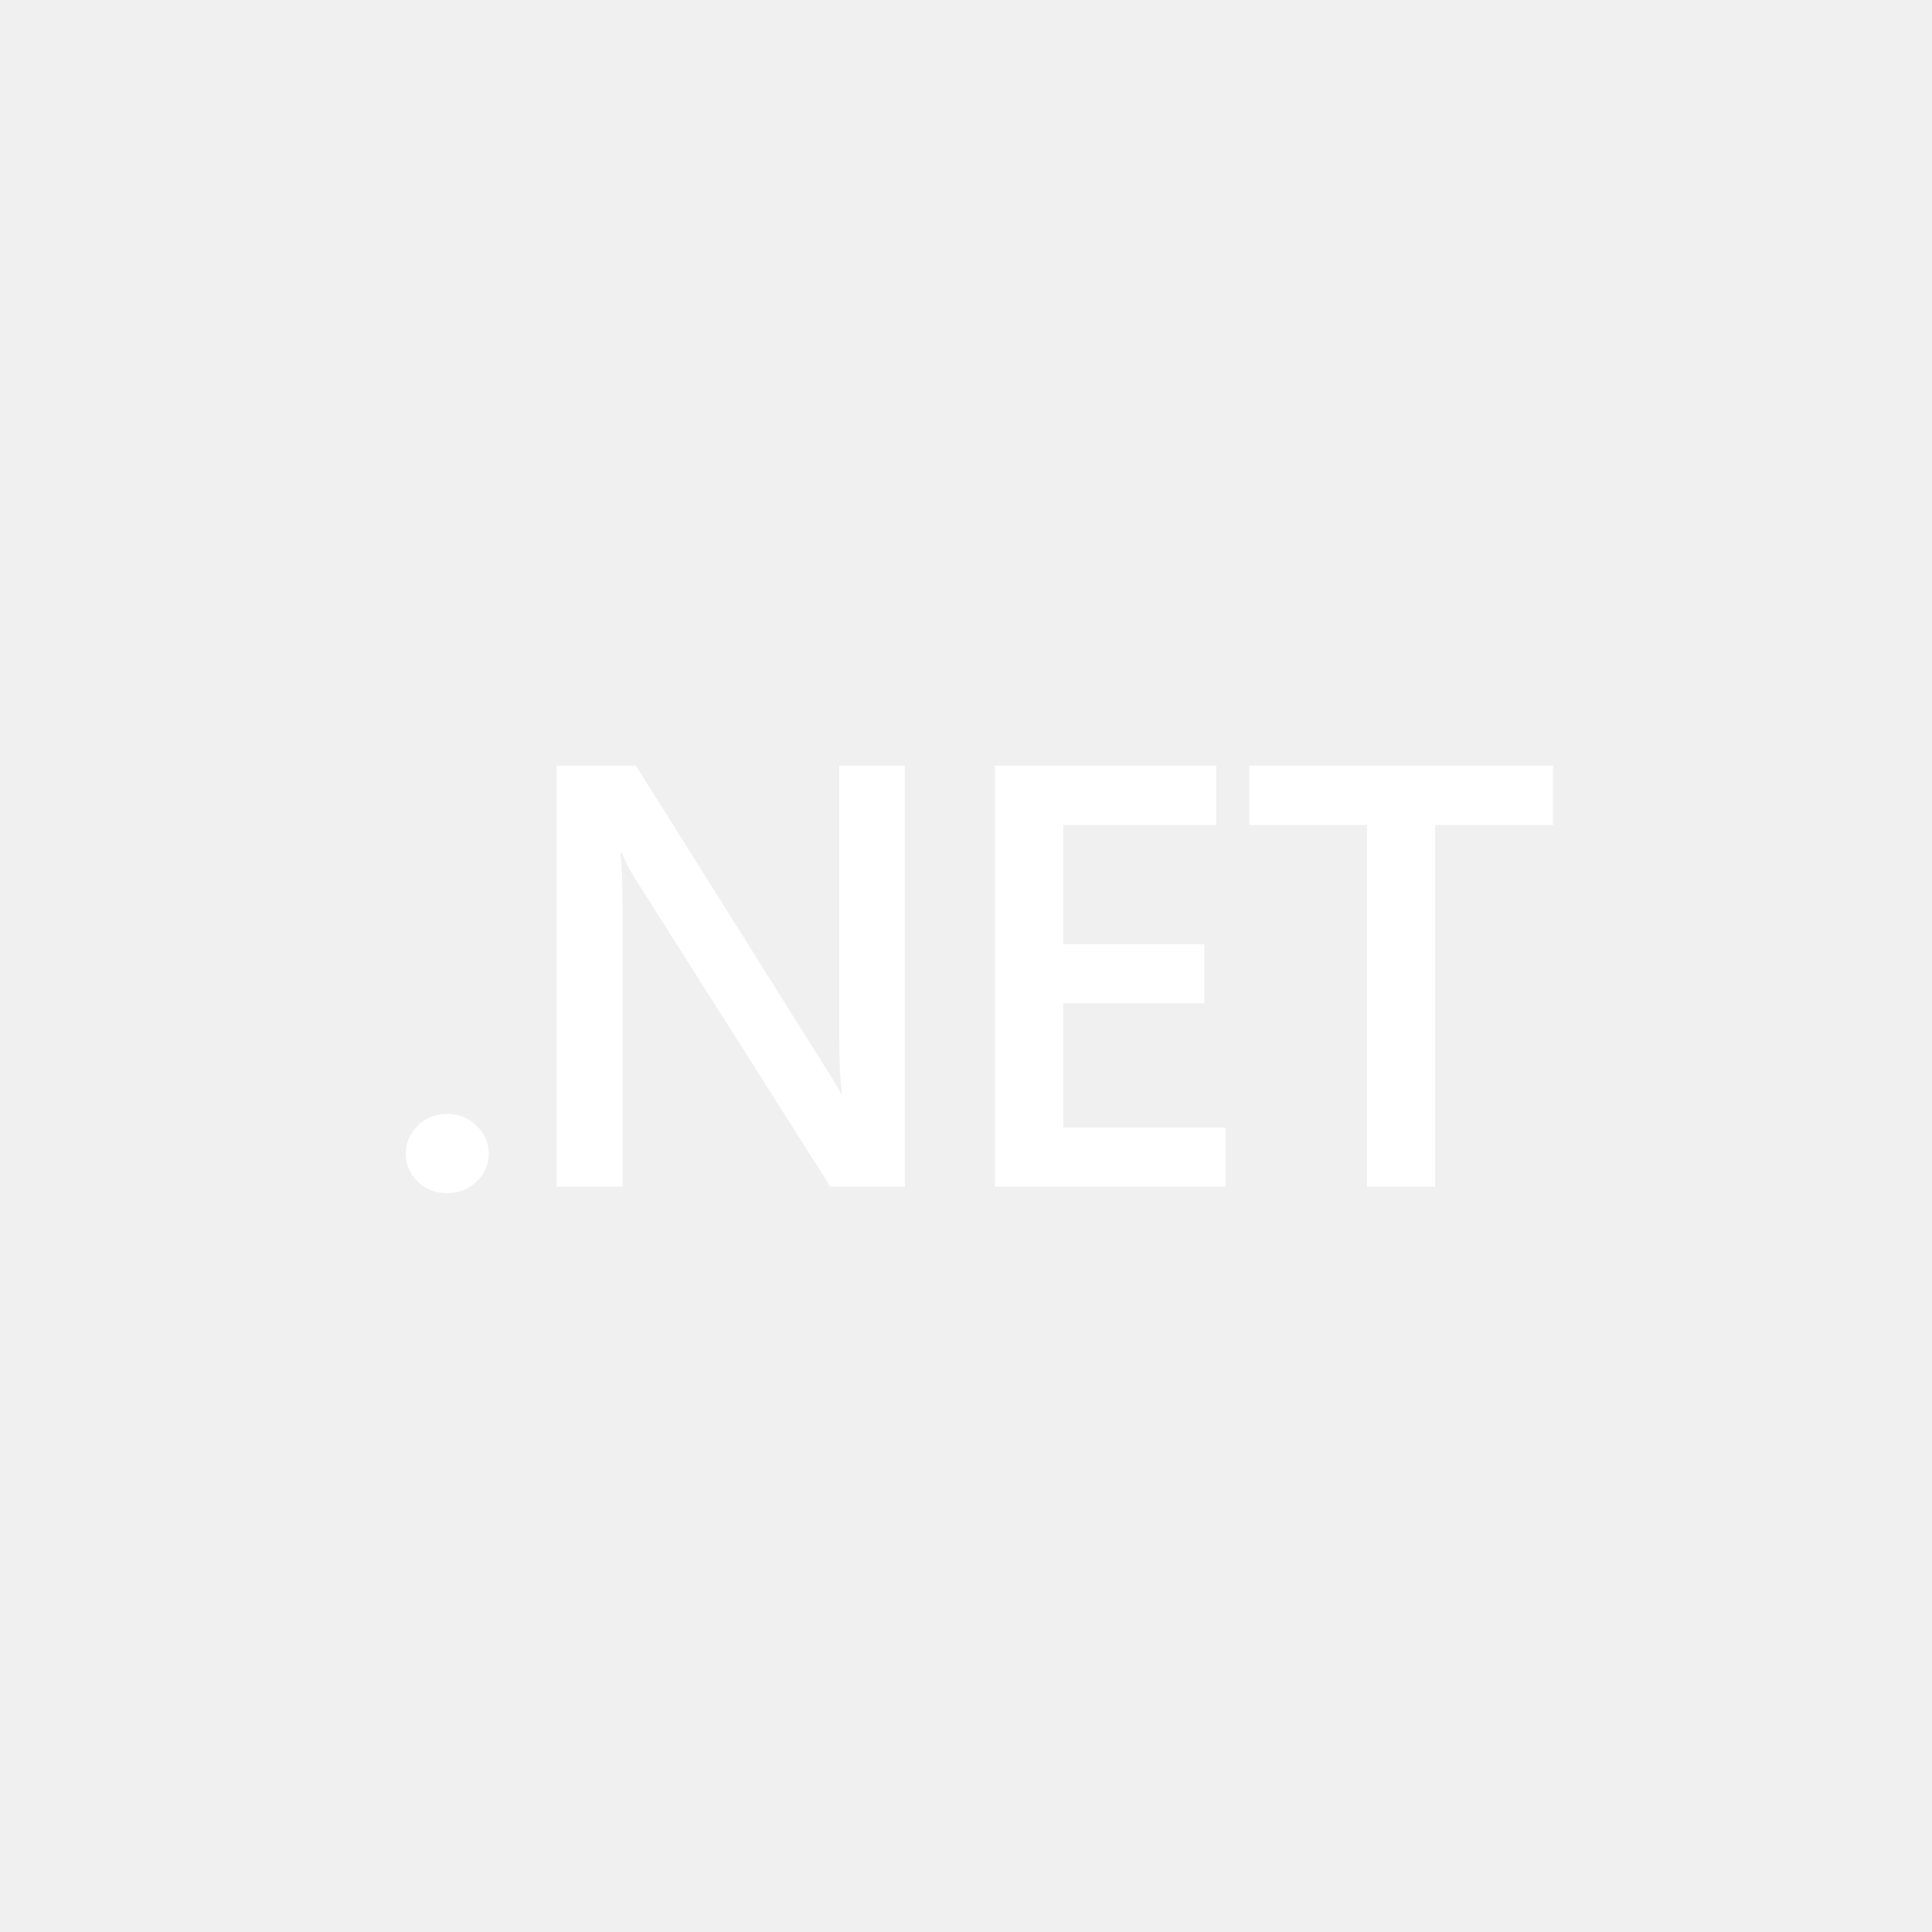
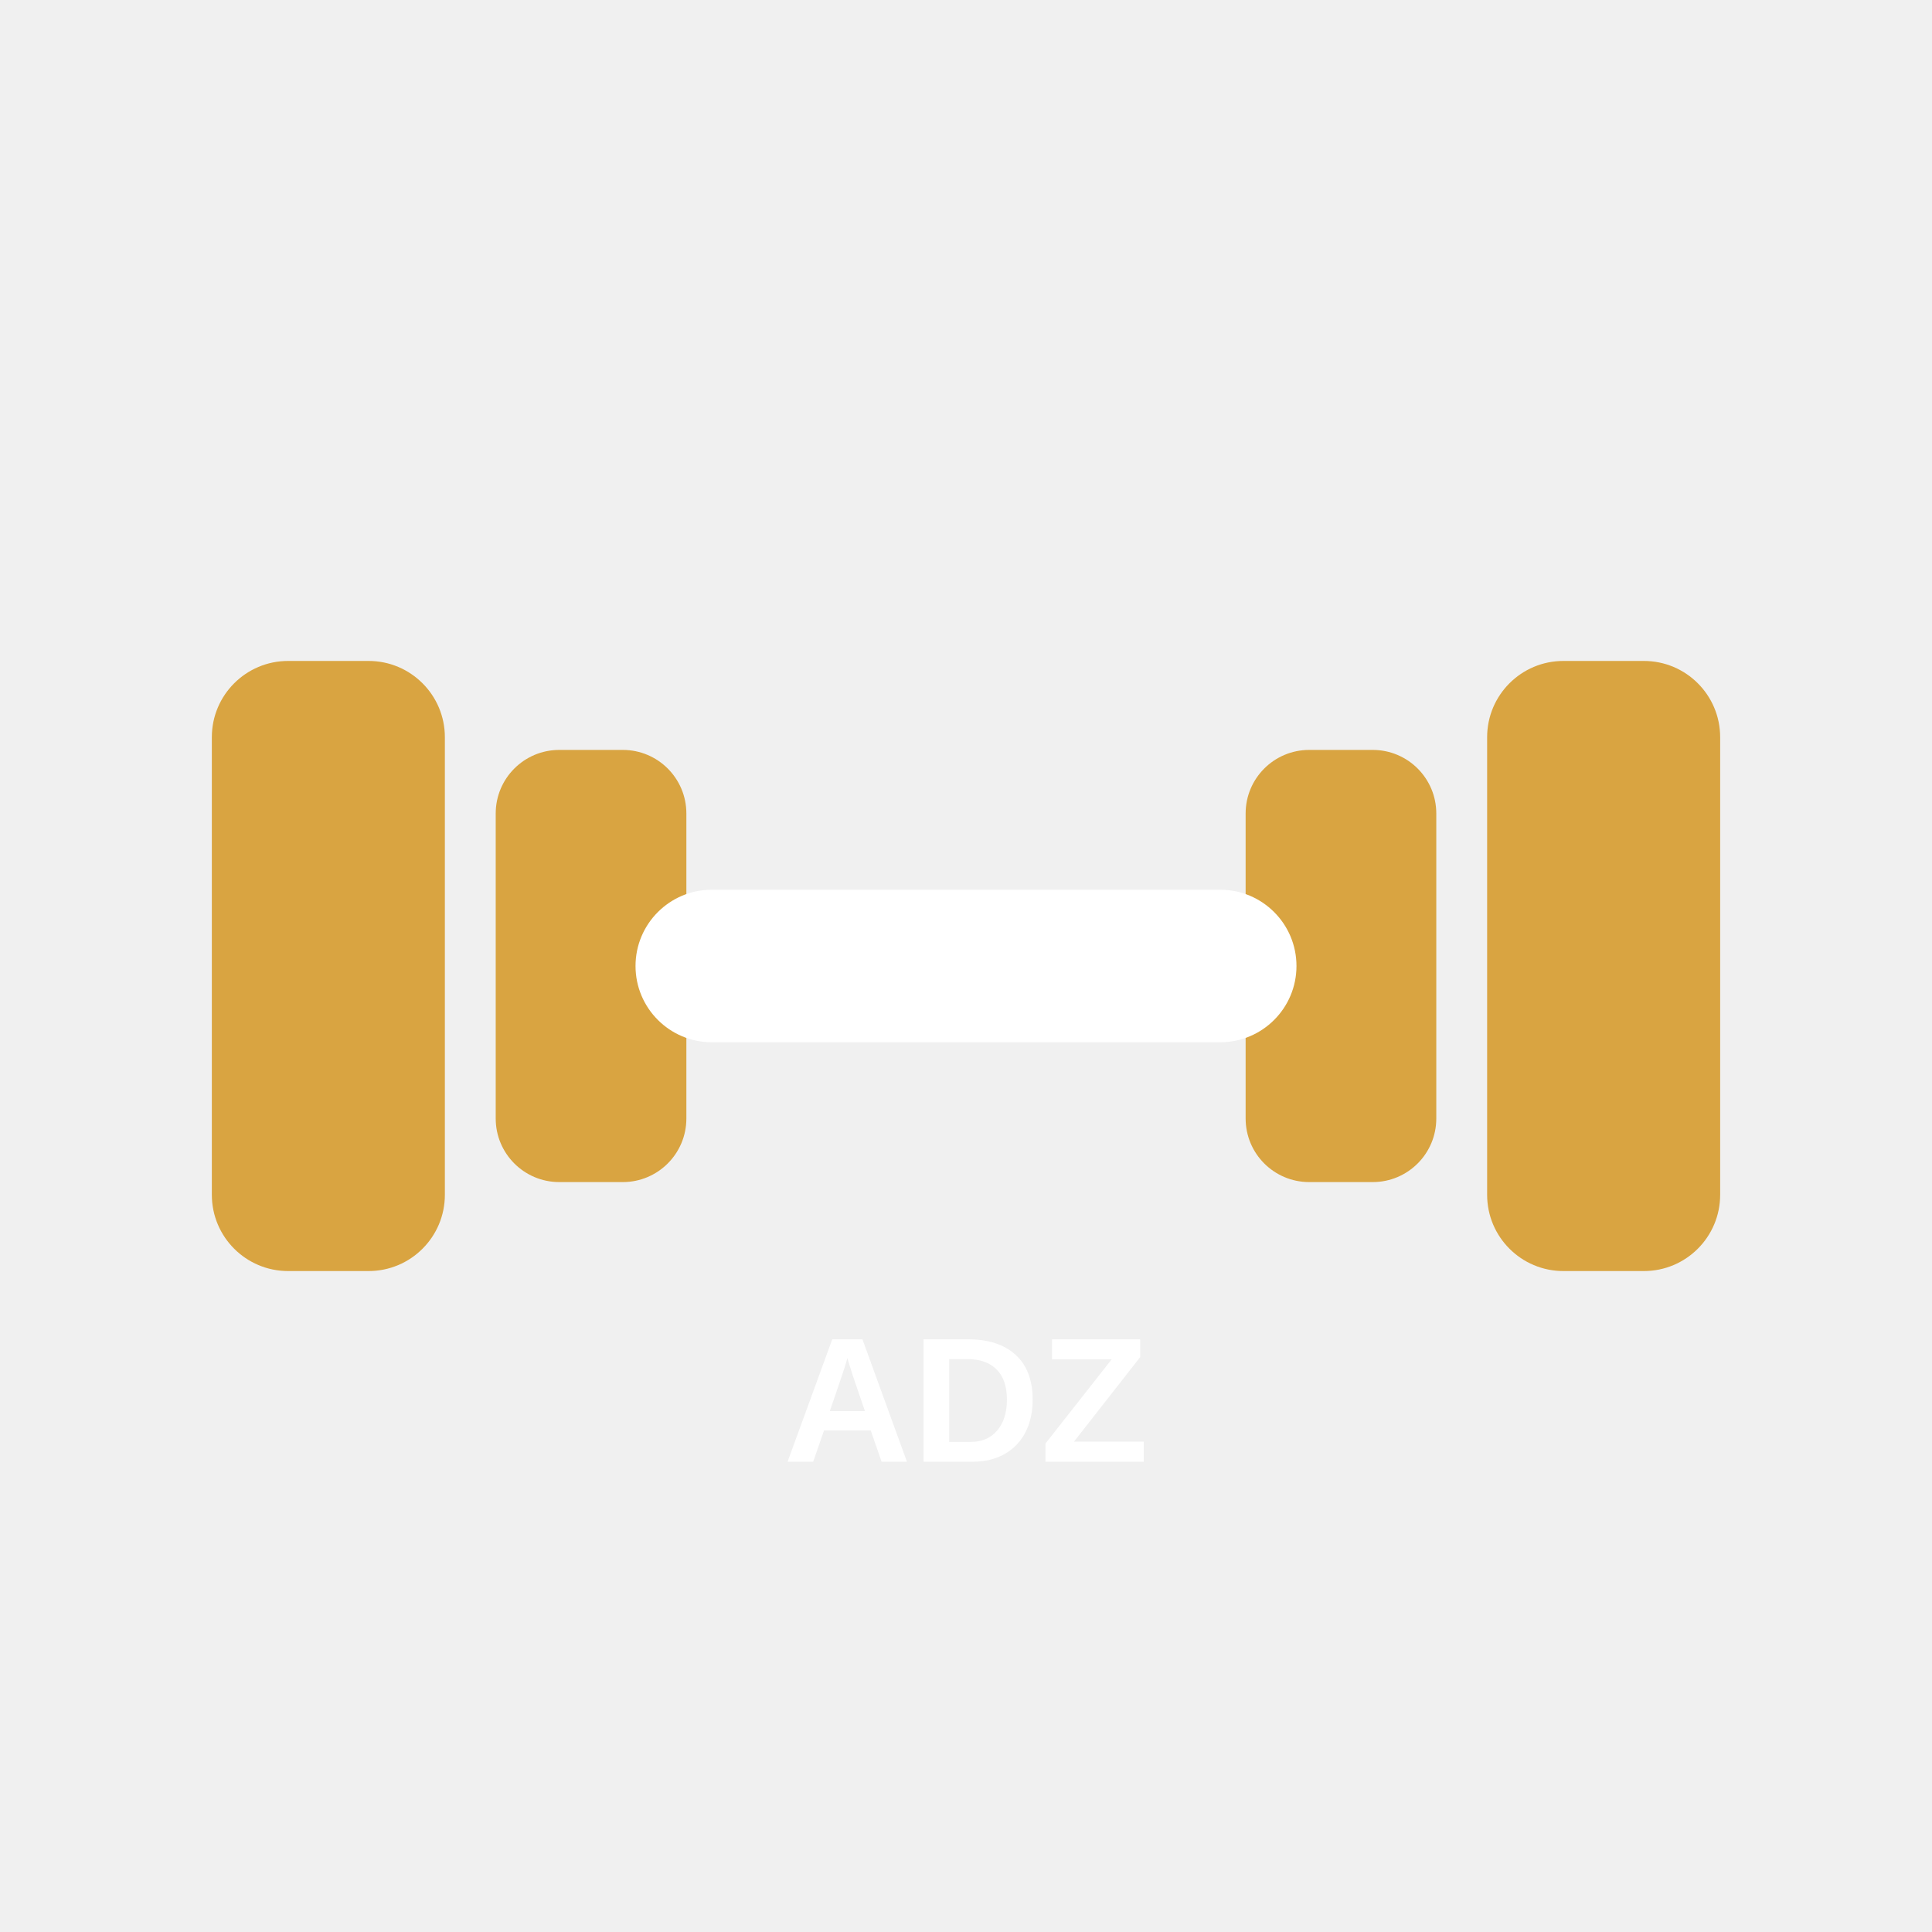
- <svg xmlns="http://www.w3.org/2000/svg" width="456" height="456" viewBox="0 0 456 456" version="1.1" xml:space="preserve" style="fill-rule:evenodd;clip-rule:evenodd;stroke-linejoin:round;stroke-miterlimit:2;">
-   <path d="m 105.5,281.609 c -2.703,0 -5.001,-0.9 -6.893,-2.702 -1.892,-1.848 -2.838,-4.042 -2.838,-6.582 0,-2.587 0.946,-4.804 2.838,-6.652 1.892,-1.848 4.19,-2.772 6.893,-2.772 2.748,0 5.068,0.924 6.96,2.772 1.937,1.848 2.906,4.064 2.906,6.652 0,2.54 -0.968,4.734 -2.906,6.582 -1.892,1.802 -4.212,2.702 -6.96,2.702 z" style="fill:#ffffff;fill-rule:nonzero;stroke-width:0.838" />
-   <path d="M 213.561,280.084 H 195.99 L 149.7,207.054 c -1.171,-1.848 -2.14,-3.765 -2.906,-5.751 h -0.406 c 0.361,2.125 0.541,6.675 0.541,13.65 v 65.132 h -15.543 v -99.36 h 18.719 l 44.737,71.298 c 1.892,2.957 3.109,4.989 3.649,6.098 h 0.27 c -0.45,-2.632 -0.676,-7.09 -0.676,-13.373 v -64.023 h 15.476 z" style="fill:#ffffff;fill-rule:nonzero;stroke-width:0.838" />
-   <path d="m 289.251,280.084 h -54.401 v -99.36 h 52.238 v 13.997 h -36.154 v 28.131 h 33.316 v 13.927 h -33.316 v 29.378 h 38.316 z" style="fill:#ffffff;fill-rule:nonzero;stroke-width:0.838" />
-   <path d="M 366.565,194.721 H 338.722 v 85.363 h -16.084 v -85.363 h -27.775 v -13.997 h 71.701 z" style="fill:#ffffff;fill-rule:nonzero;stroke-width:0.838" />
+ <svg xmlns="http://www.w3.org/2000/svg" viewBox="0 0 456 456">
+   <g fill="#D9A441">
+     <rect x="50" y="156" width="55" height="144" rx="18" />
+     <rect x="117" y="177" width="45" height="102" rx="15" />
+     <rect x="294" y="177" width="45" height="102" rx="15" />
+     <rect x="351" y="156" width="55" height="144" rx="18" />
+   </g>
+   <rect x="150" y="210" width="156" height="36" rx="18" fill="white" />
+   <text x="228" y="345" text-anchor="middle" fill="white" font-family="Arial" font-size="42" font-weight="bold">ADZ</text>
</svg>
